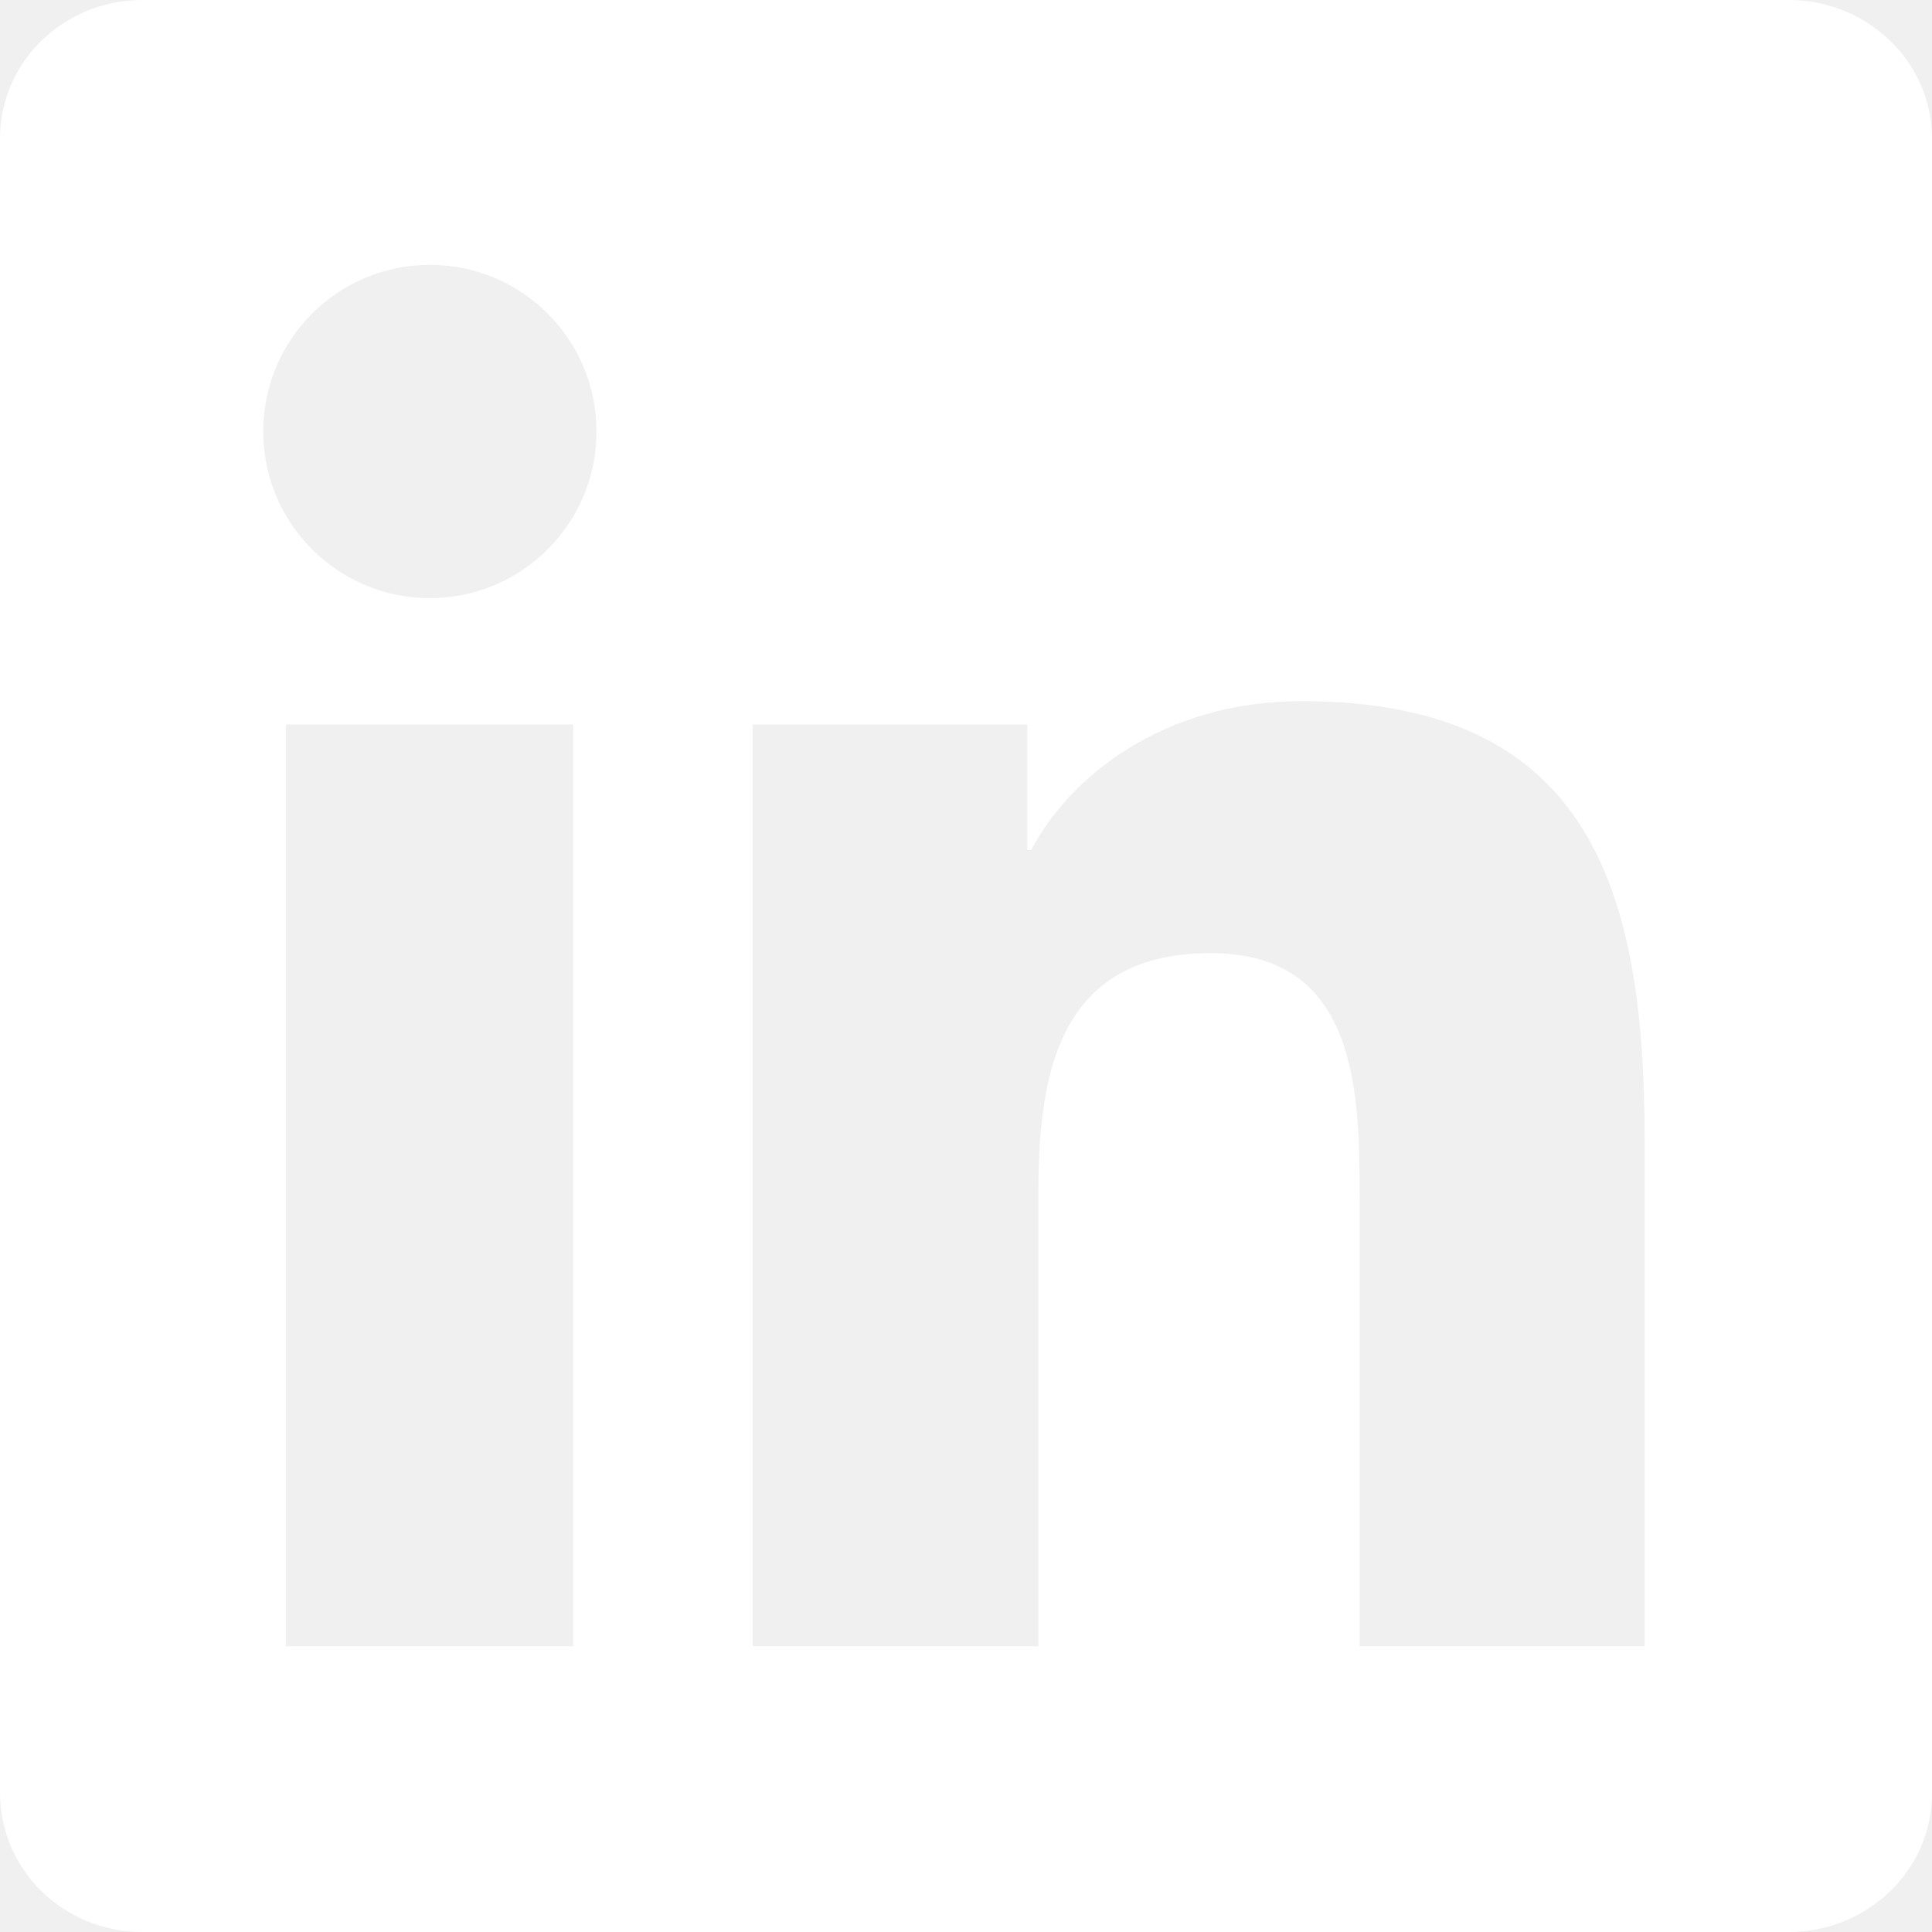
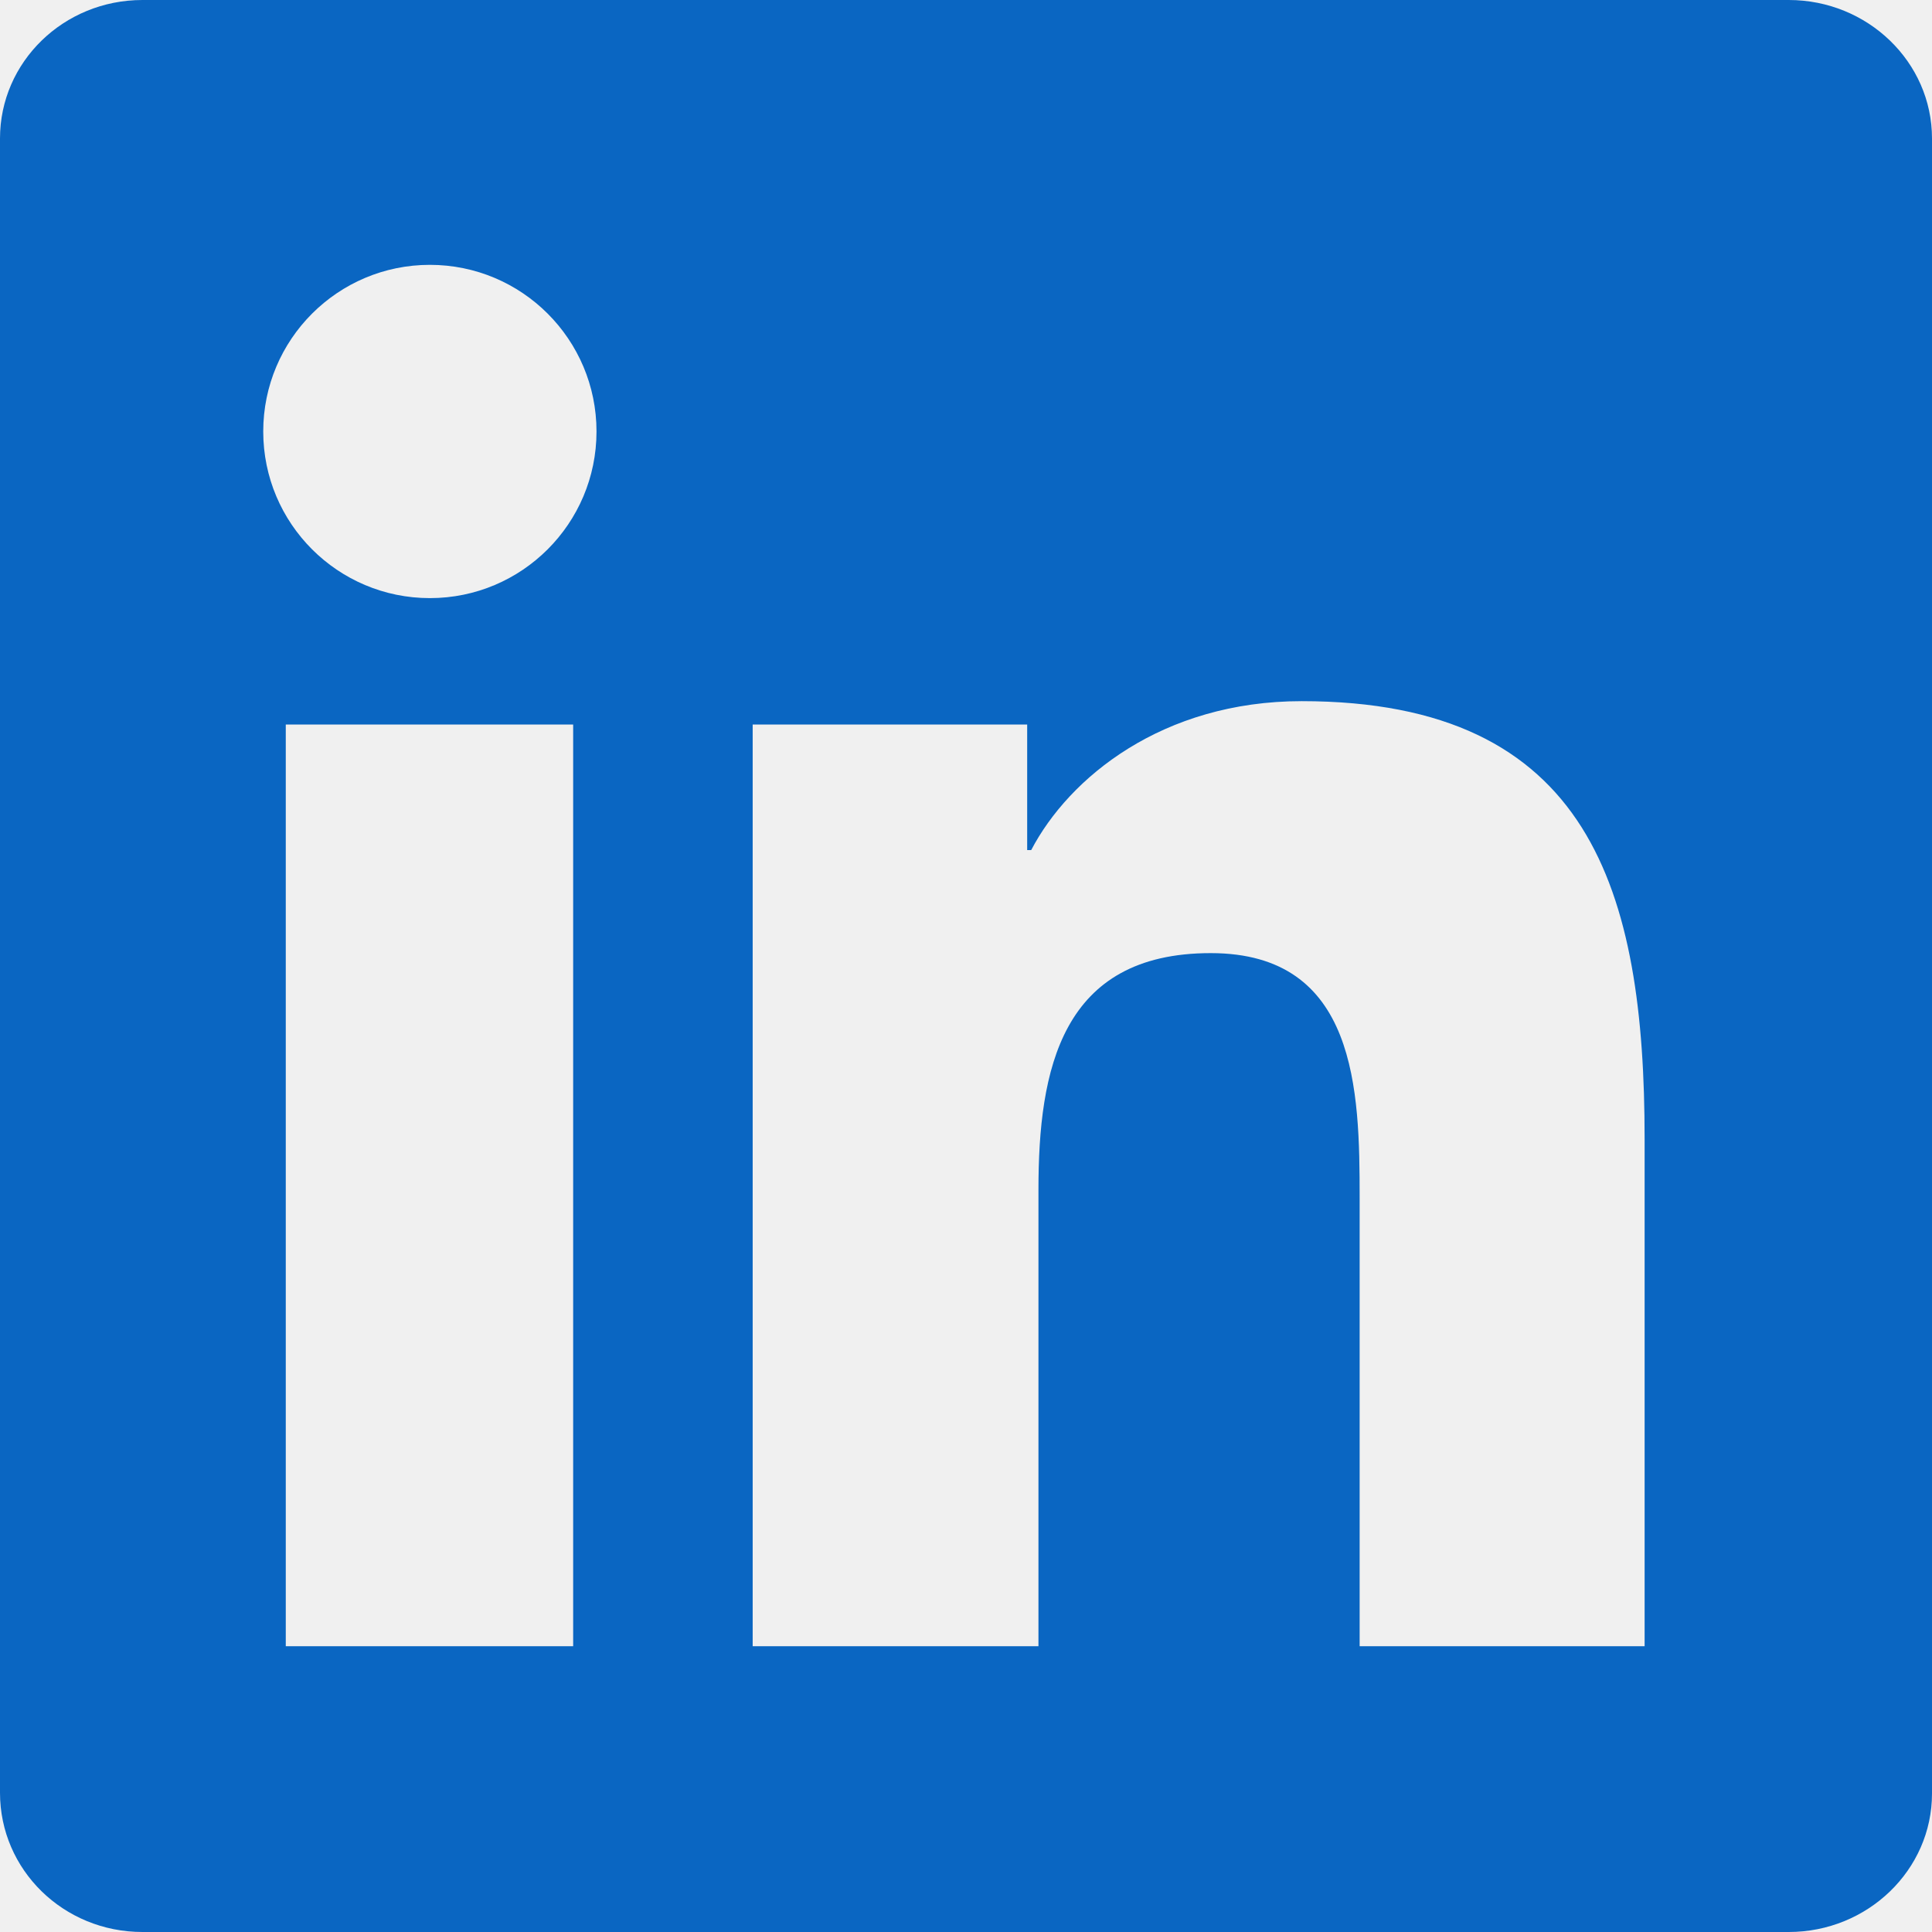
- <svg xmlns="http://www.w3.org/2000/svg" viewBox="0 0 24 24" fill="#ffffff">
-   <path d="M20.45 20.45h-3.56v-5.57c0-1.33-.03-3.04-1.85-3.04-1.86 0-2.14 1.45-2.14 2.94v5.67H9.35V9h3.41v1.56h.05c.47-.9 1.63-1.85 3.36-1.85 3.59 0 4.26 2.36 4.26 5.44v6.3ZM5.34 7.43a2.07 2.07 0 1 1 0-4.14 2.07 2.07 0 0 1 0 4.14ZM7.12 20.45H3.55V9h3.57v11.45ZM22.22 0H1.77C.79 0 0 .77 0 1.72v20.55C0 23.23.79 24 1.77 24h20.45c.98 0 1.78-.77 1.78-1.72V1.72C24 .77 23.2 0 22.22 0Z" />
+ <svg xmlns="http://www.w3.org/2000/svg" viewBox="0 0 24 24" fill="#0A66C2">
+   <path d="M22.22 0H1.77C.79 0 0 .77 0 1.72v20.55C0 23.23.79 24 1.77 24h20.45c.98 0 1.78-.77 1.78-1.72V1.72C24 .77 23.2 0 22.22 0ZM7.12 20.45H3.55V9h3.57v11.45ZM5.34 7.43a2.07 2.07 0 1 1 0-4.14 2.07 2.07 0 0 1 0 4.14Zm15.11 13.02h-3.56v-5.57c0-1.33-.03-3.04-1.85-3.04-1.86 0-2.14 1.45-2.14 2.94v5.67H9.35V9h3.41v1.56h.05c.47-.9 1.63-1.85 3.36-1.85 3.59 0 4.26 2.36 4.26 5.44v6.3Z" />
</svg>
